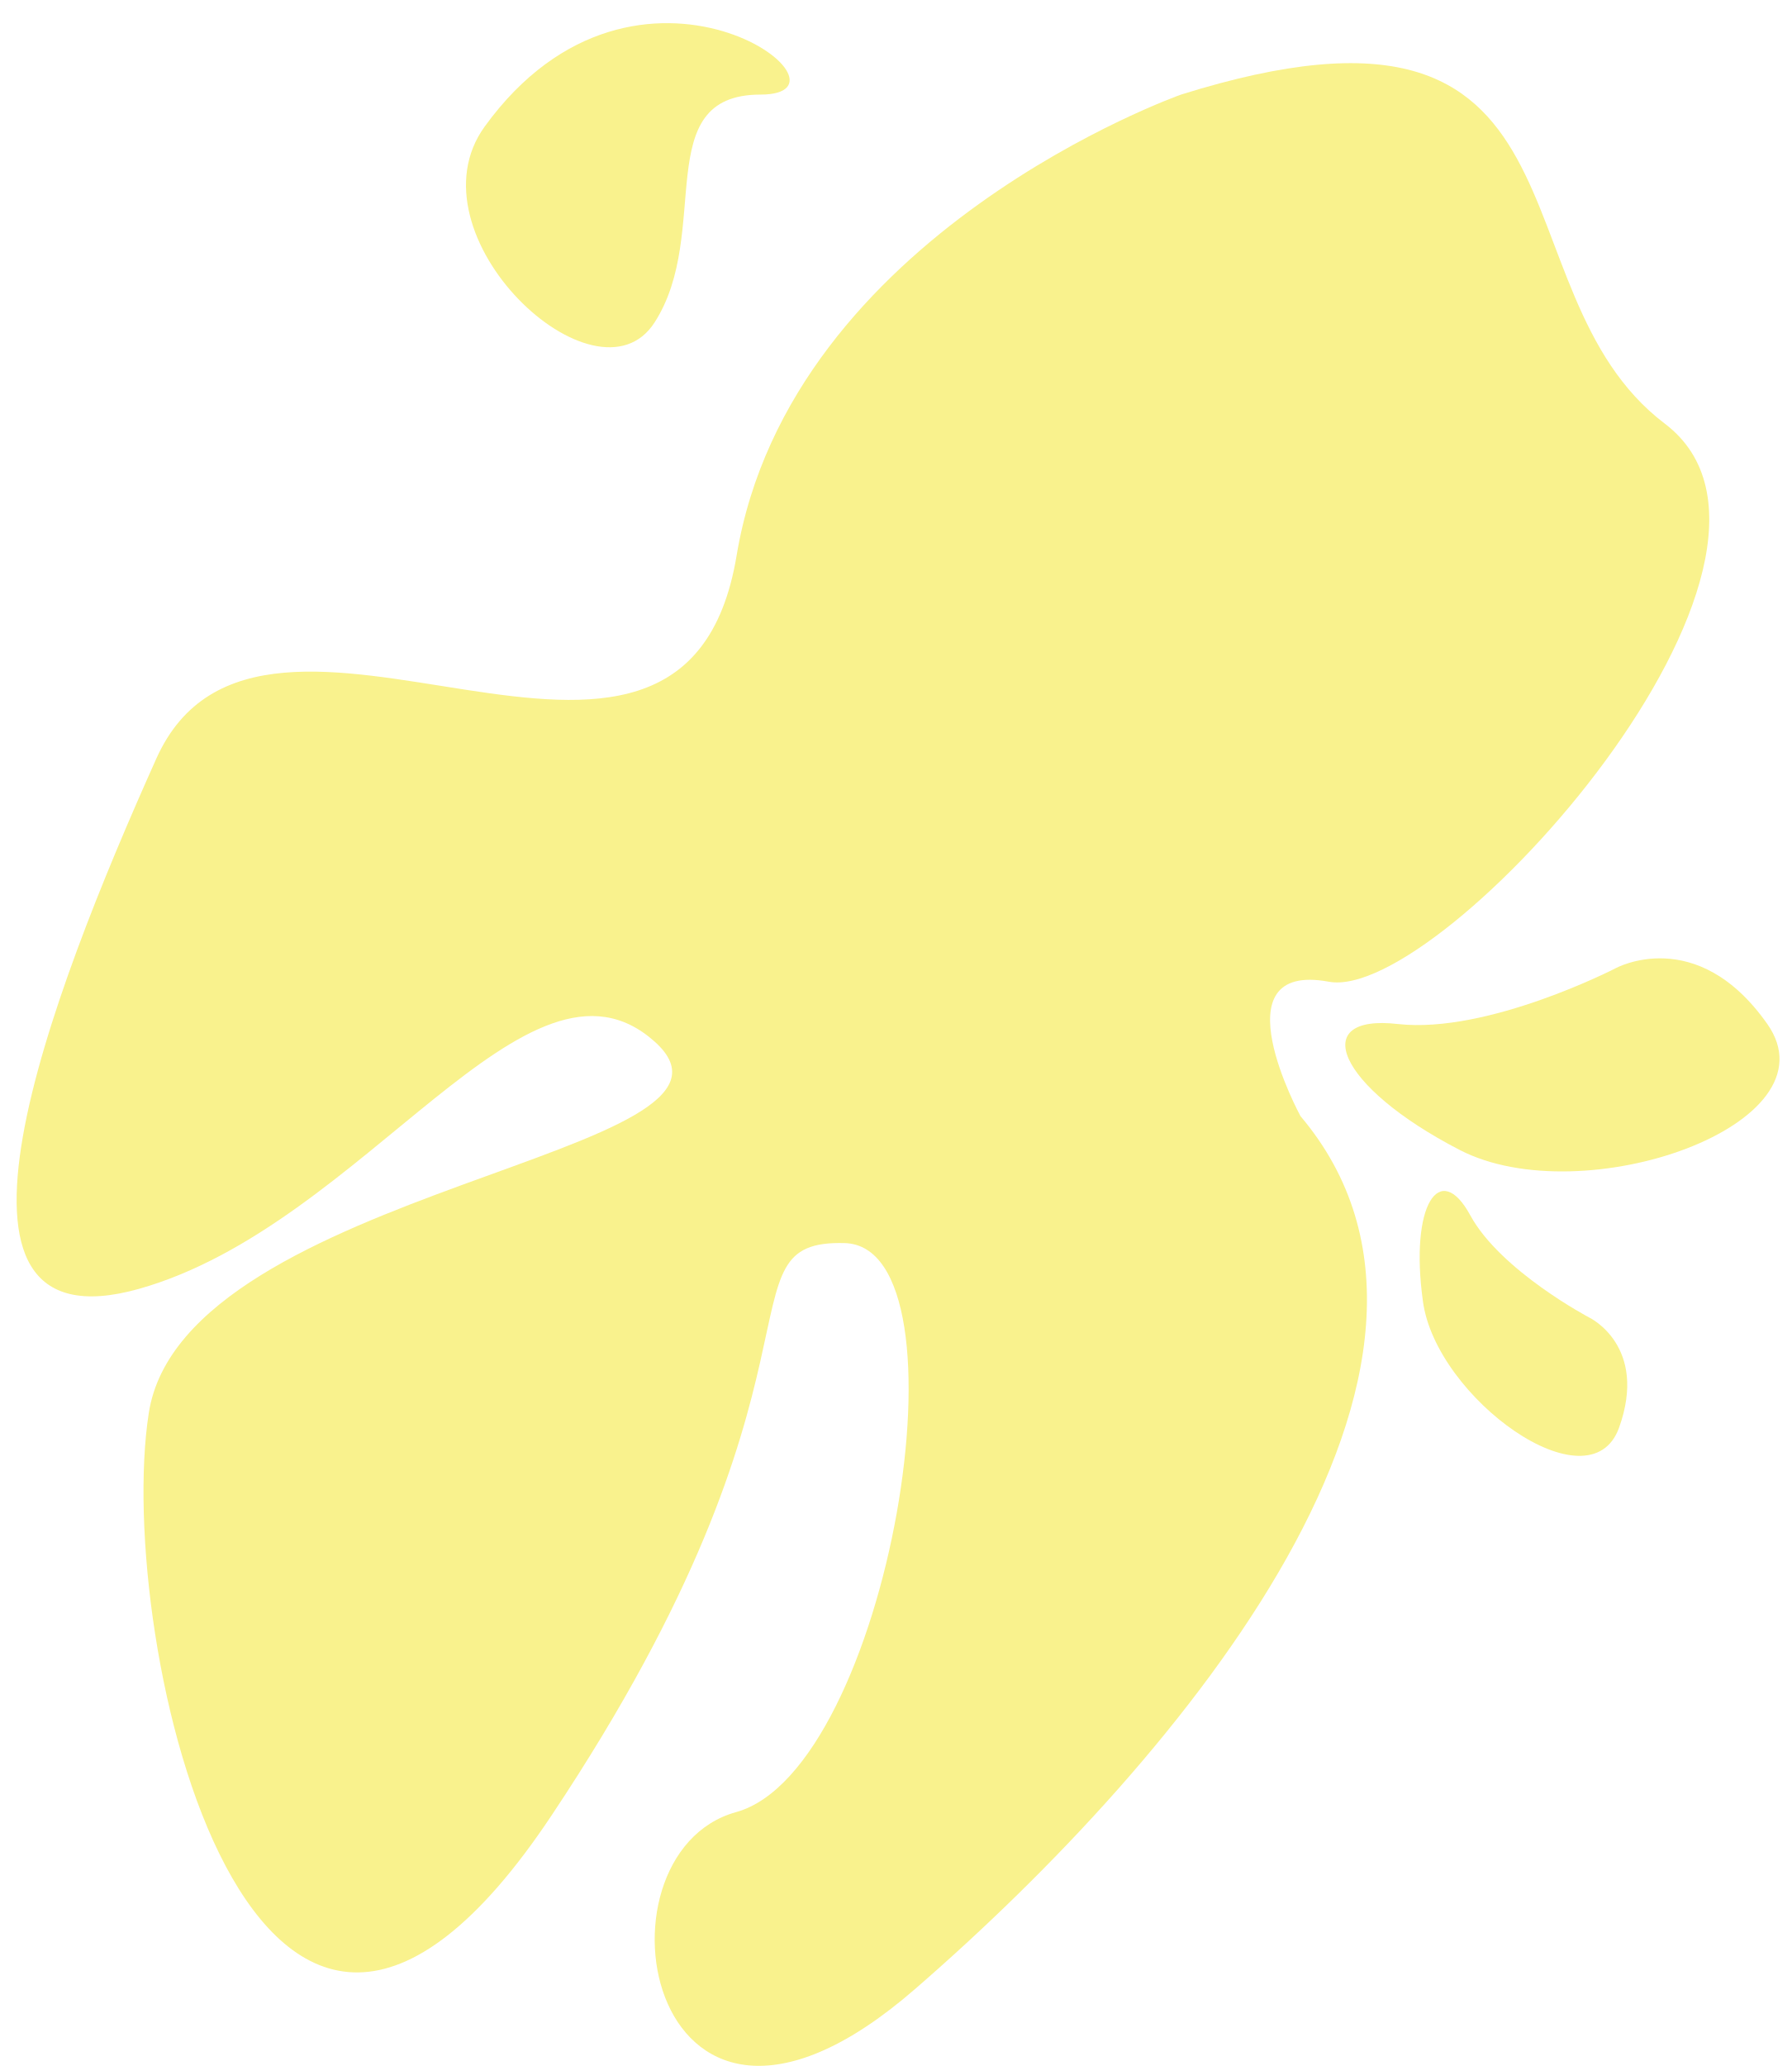
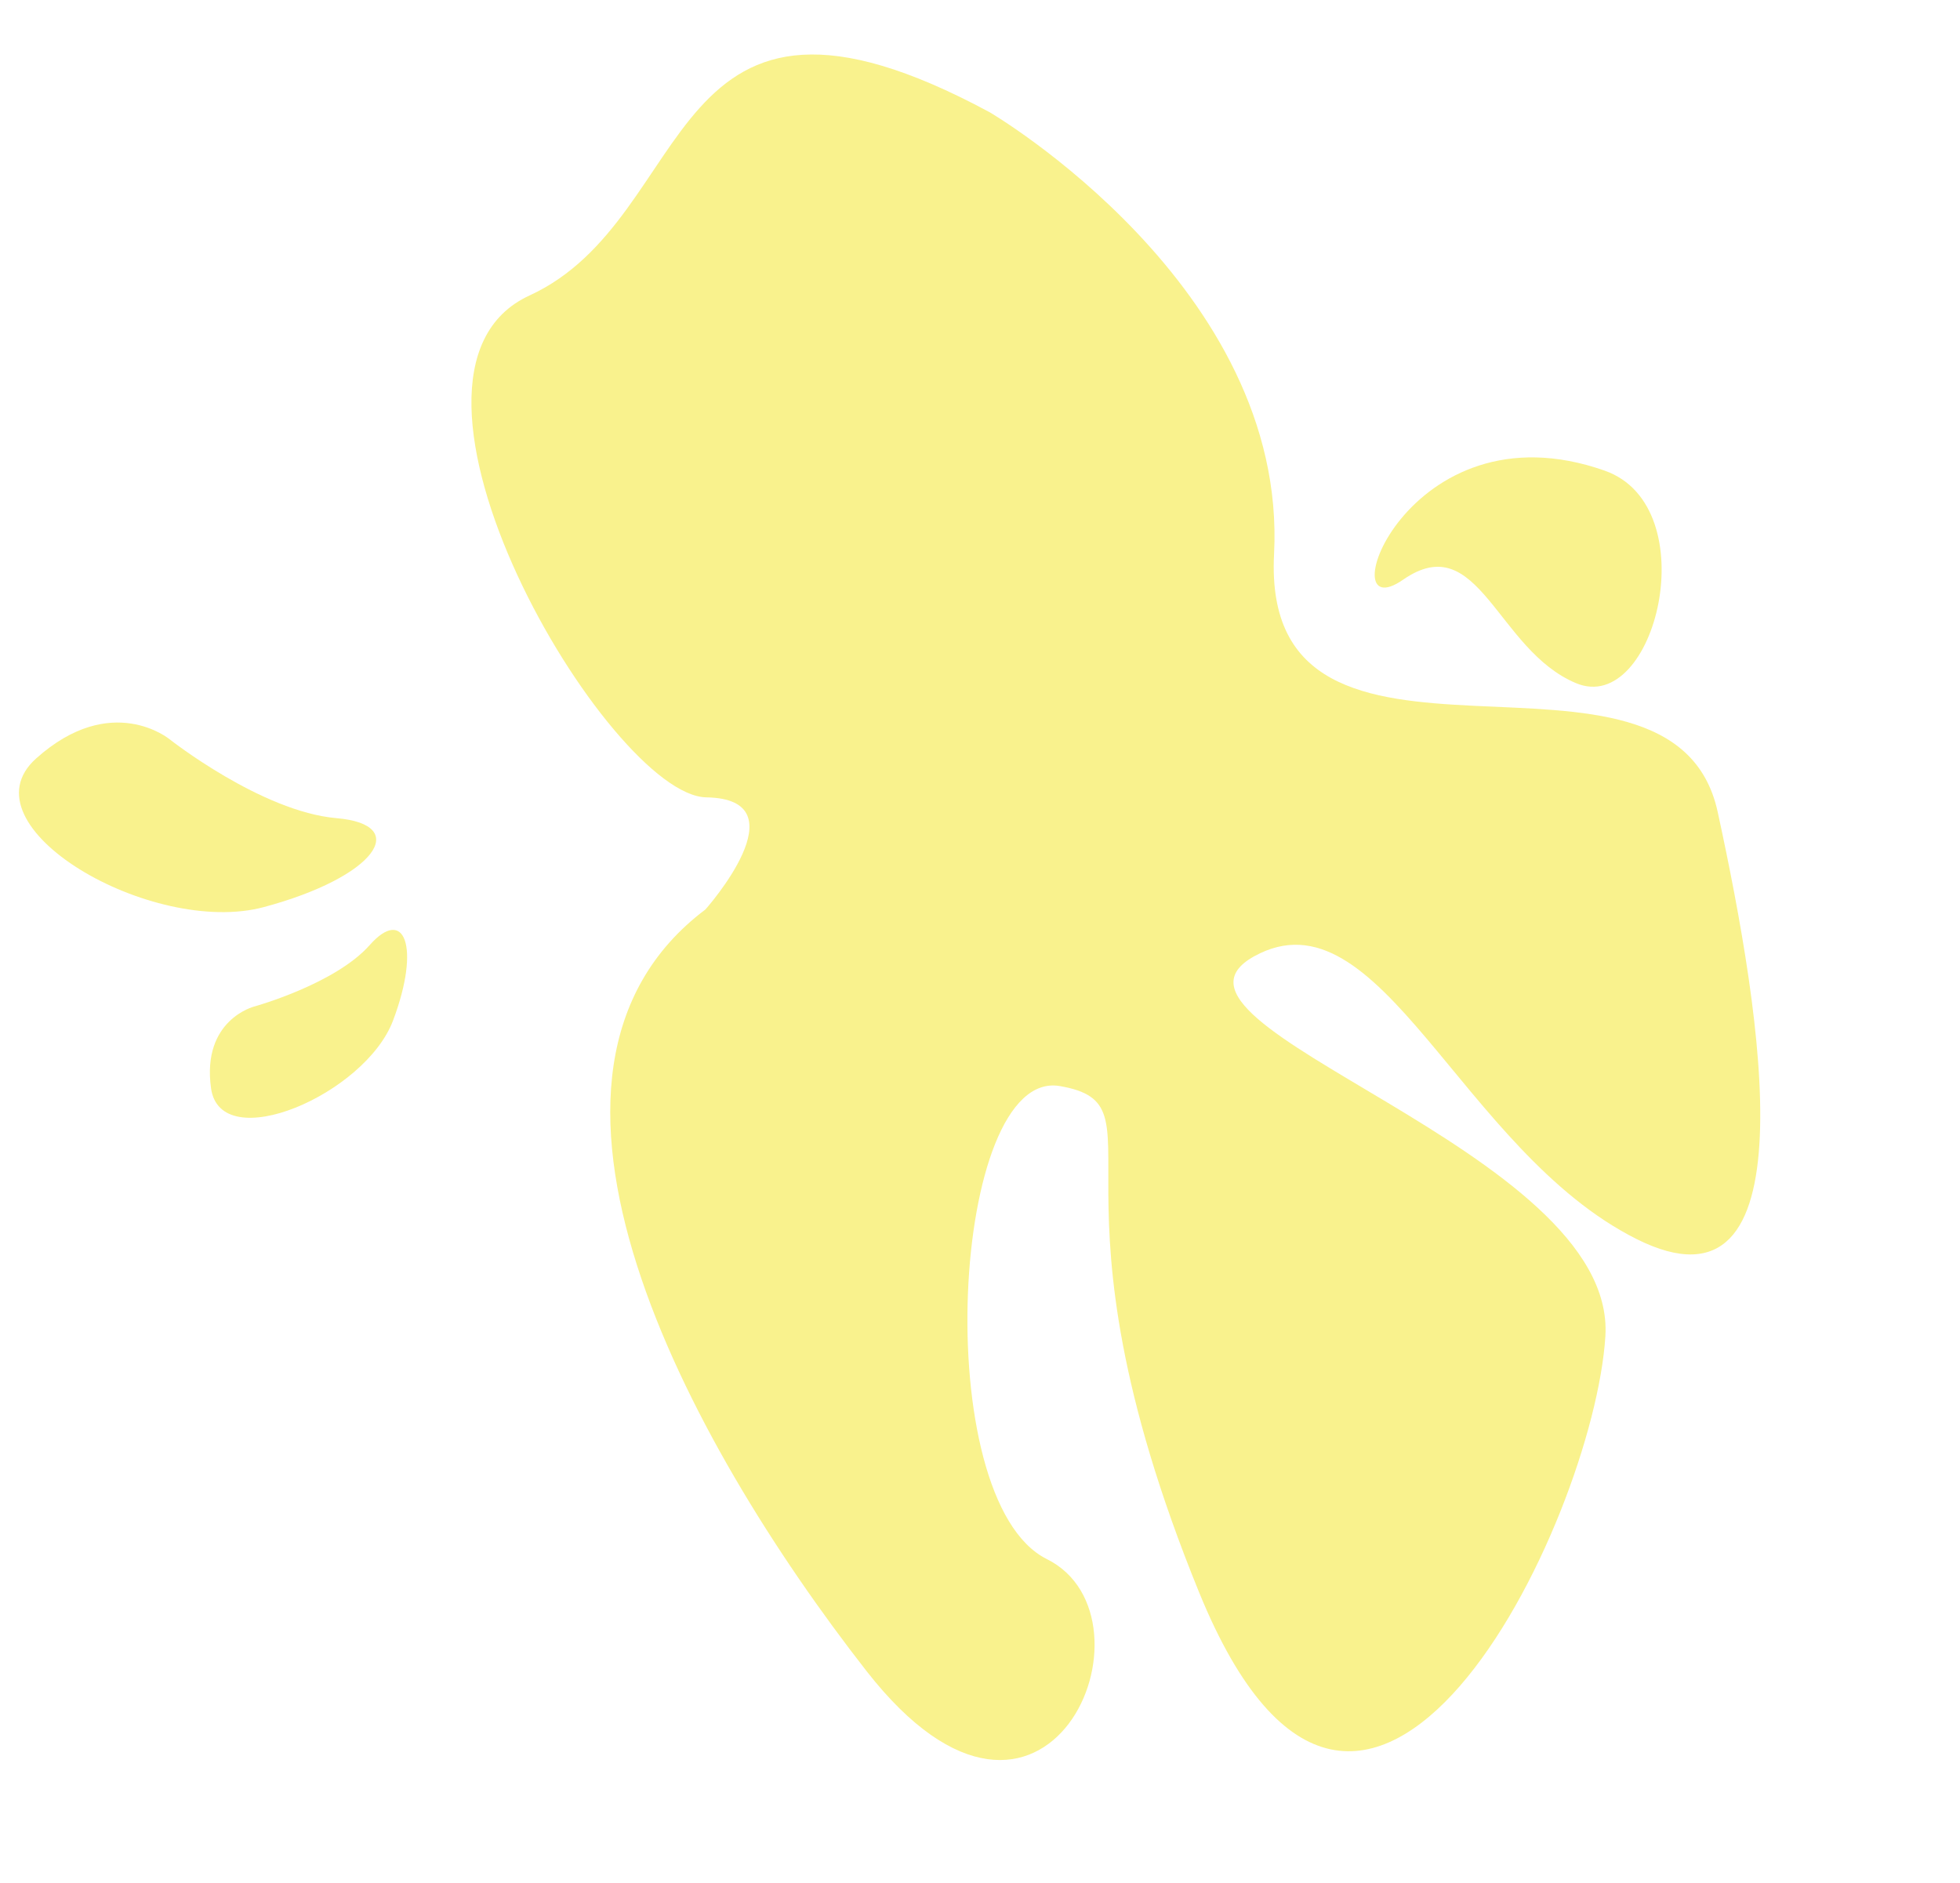
- <svg xmlns="http://www.w3.org/2000/svg" version="1.1" id="Layer_1" x="0px" y="0px" viewBox="0 0 360 415" style="enable-background:new 0 0 360 415;" xml:space="preserve">
-   <style type="text/css">
- 	.st0{fill:#F9F28D;}
- </style>
-   <path class="st0" d="M237.3,19c0,0-78.5,27.7-89.3,92.6c-10.8,65-95.3-6.7-116.6,40.8s-49,119.3-3.5,106.5s78.1-72.4,103.6-49.7  S37,238.4,29.9,283.8c-7.1,45.4,21.3,170.4,80.9,80.9c59.6-89.4,32.7-115.7,58.9-115c26.3,0.7,8.9,105.8-21.8,114.3  c-30.7,8.5-17.9,82.4,36,35.5c54-46.8,119.3-125.7,77.4-175.3c0,0-17-31.2,5.7-27S370,112,334.5,85.1S323.2-7.9,237.3,19L237.3,19z" />
-   <path class="st0" d="M324.6,194.5c0,0-25.6,13.2-43.7,11.2c-18.1-2.1-12.4,12.5,12.4,25.3c24.8,12.8,76-5.1,61.8-25.3  C340.9,185.5,324.6,194.5,324.6,194.5z" />
-   <path class="st0" d="M319.4,264.7c0,0-17.9-9.4-24-20.6s-12.2-2.1-9.5,17.3c2.6,19.4,33.5,41.7,39.4,25.4  C331.2,270.4,319.4,264.7,319.4,264.7z" />
-   <path class="st0" d="M97.4,25.4c-15.8,21.8,22.4,57.5,34.1,39.4c11.7-18.1-1.1-45.8,21.3-45.8S128.3-17.2,97.4,25.4L97.4,25.4z" />
+ <svg xmlns="http://www.w3.org/2000/svg" width="531" height="510" viewBox="0 0 531 510" fill="none">
+   <path d="M268.056 30.368C268.056 30.368 348.91 77.642 345.167 150.12C341.425 222.599 453.196 163.979 465.362 220.017C477.529 276.055 490.947 359.556 443.351 335.697C395.754 311.838 373.852 240.251 339.783 259.101C305.714 277.951 438.086 311.438 434.927 362.028C431.769 412.619 369.604 541.134 324.848 431.405C280.106 321.679 316.622 299.315 287.122 294.262C257.623 289.209 251.421 406.416 283.61 422.424C315.803 438.416 283.531 515.246 234.74 452.74C185.935 390.231 132.256 290.732 191.128 246.4C191.128 246.4 217.77 216.476 191.366 216.039C164.962 215.601 97.24 101.296 143.446 80.065C189.652 58.834 178.702 -17.773 268.068 30.386L268.056 30.368Z" fill="#F9F28D" />
+   <path d="M45.95 200.301C45.95 200.301 70.818 219.92 91.175 221.676C111.532 223.433 101.809 237.63 71.487 245.768C41.166 253.907 -10.648 223.799 9.778 205.509C30.189 187.216 45.95 200.301 45.95 200.301Z" fill="#F9F28D" />
+   <path d="M68.877 272.71C68.877 272.71 90.777 266.663 100.161 256.058C109.545 245.453 114.041 256.467 106.484 276.505C98.922 296.558 59.724 313.406 57.172 294.836C54.602 276.277 68.877 272.71 68.877 272.71Z" fill="#F9F28D" />
+   <path d="M434.79 127.539C462.361 137.279 448.554 194.092 426.999 185.107C405.443 176.123 400.65 142.806 380.113 157.072C359.576 171.337 381.021 108.527 434.811 127.543L434.79 127.539Z" fill="#F9F28D" />
</svg>
